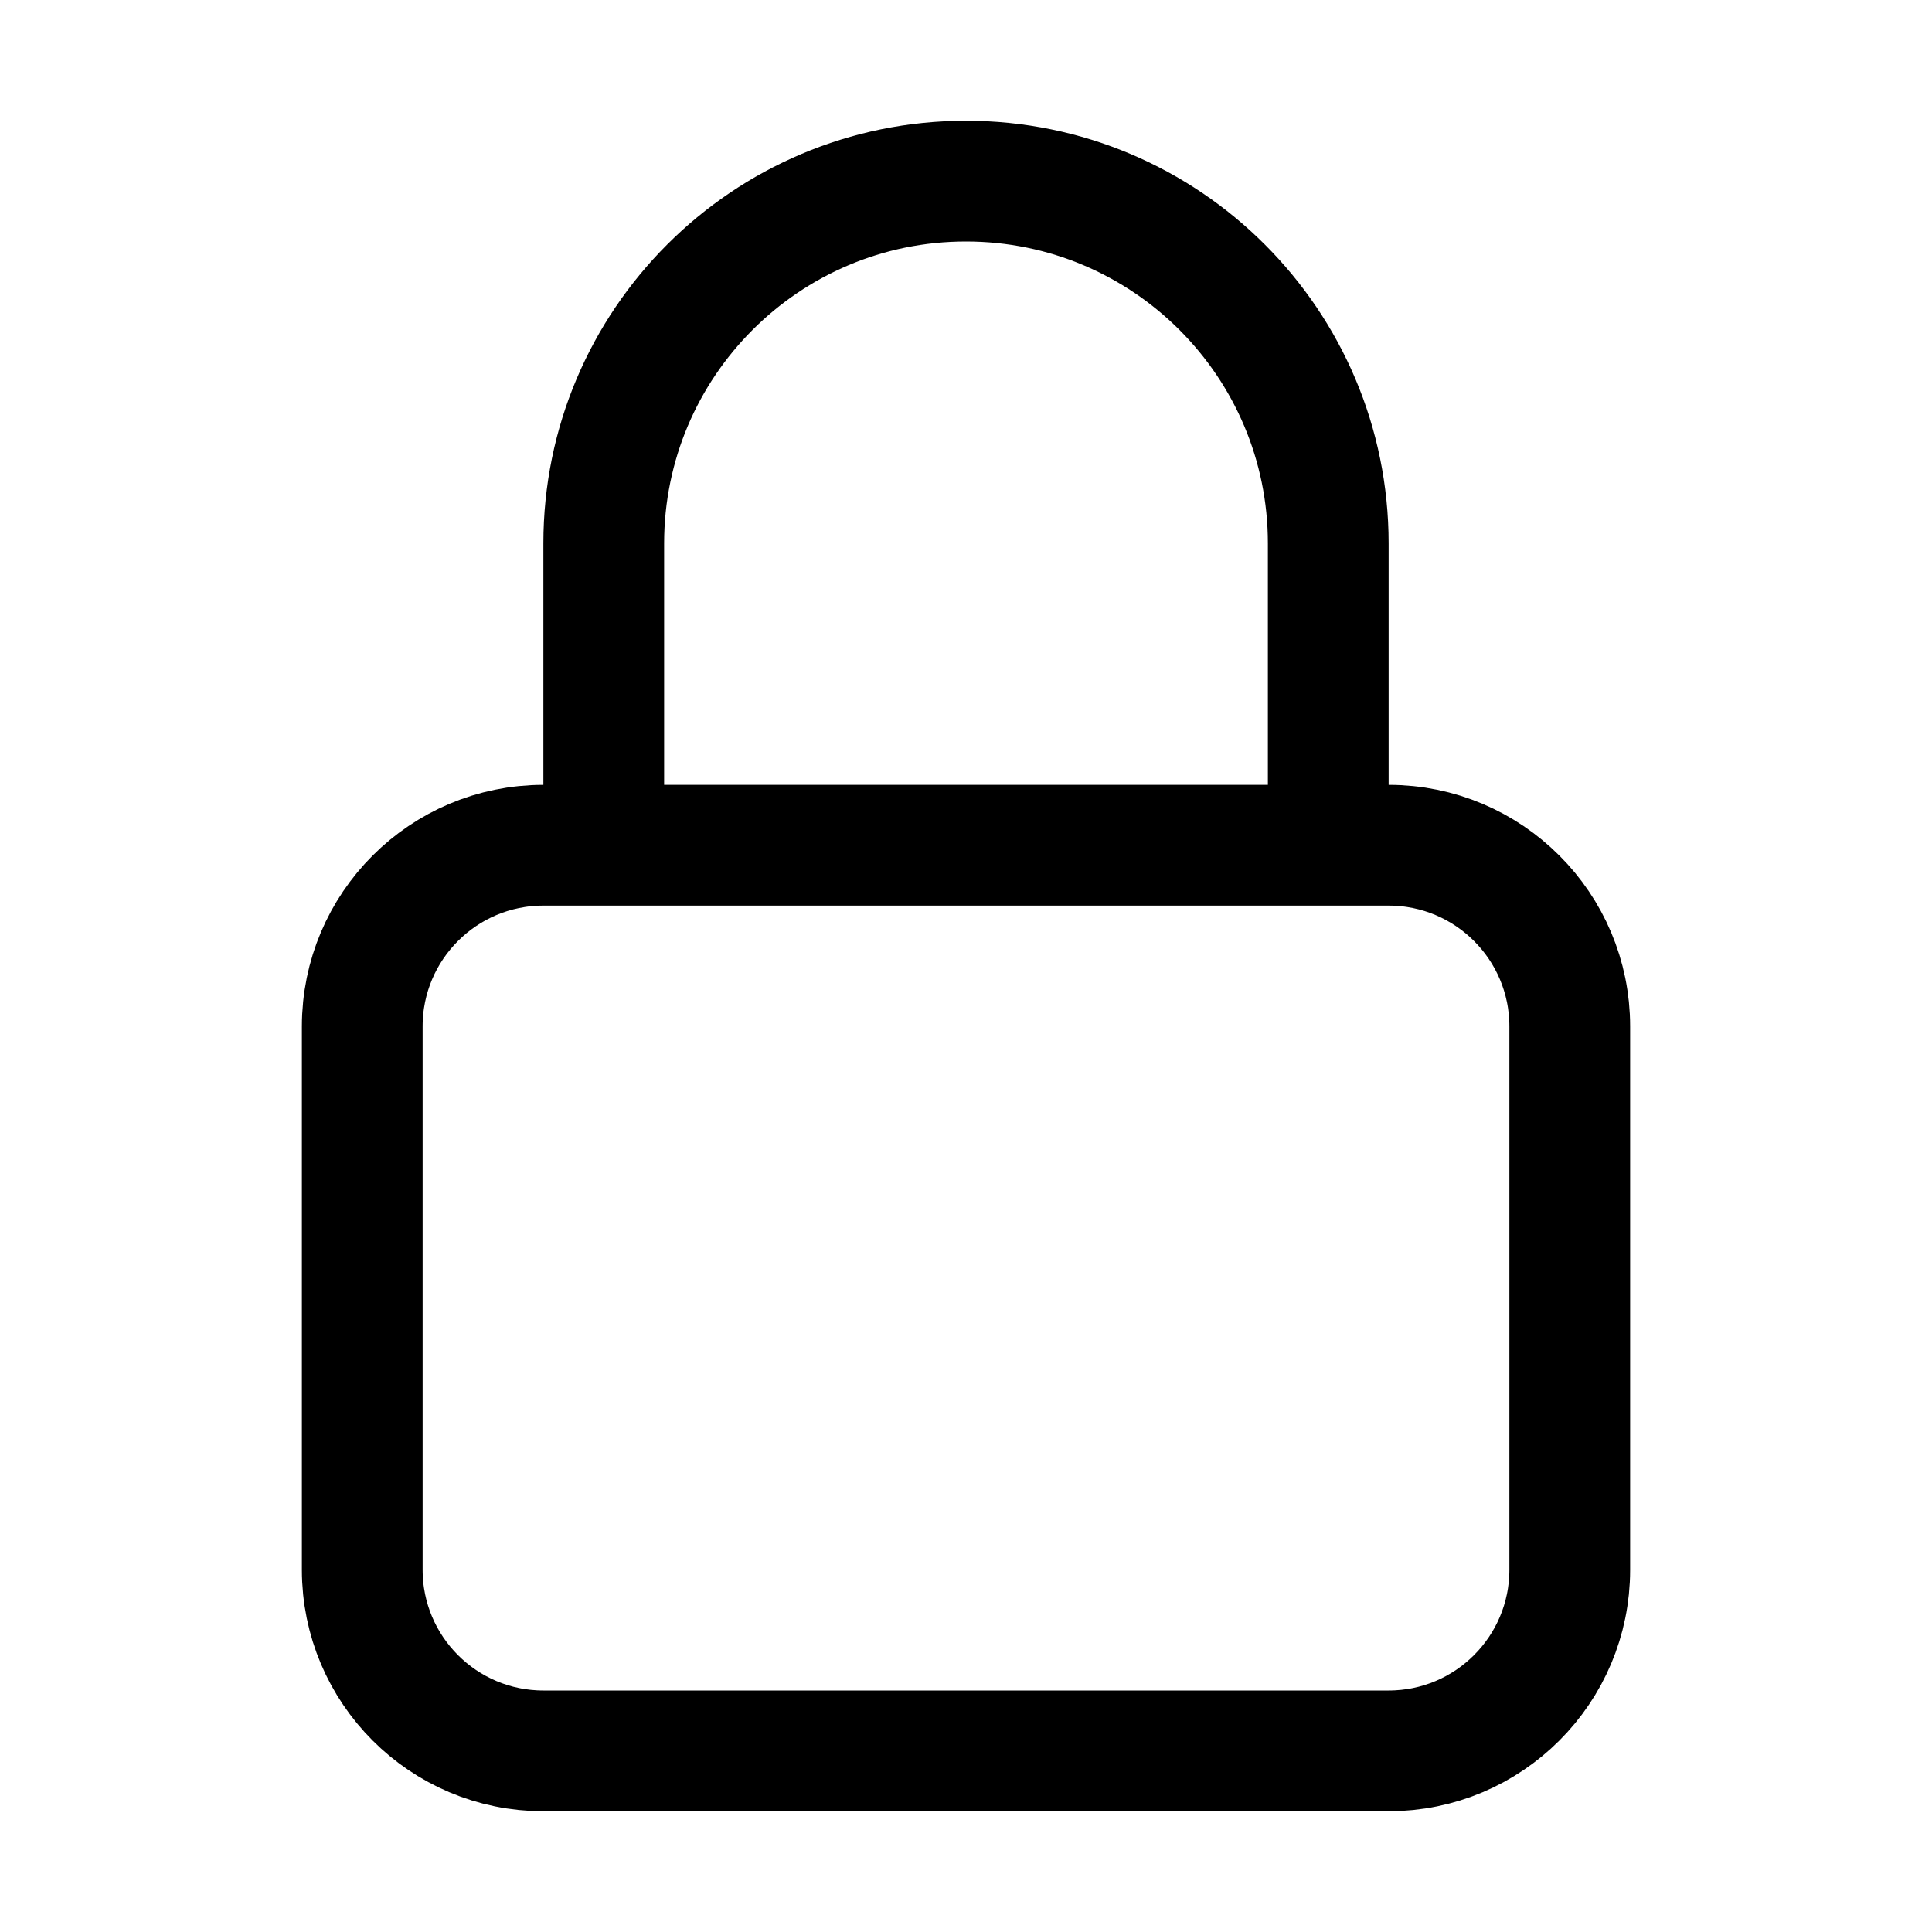
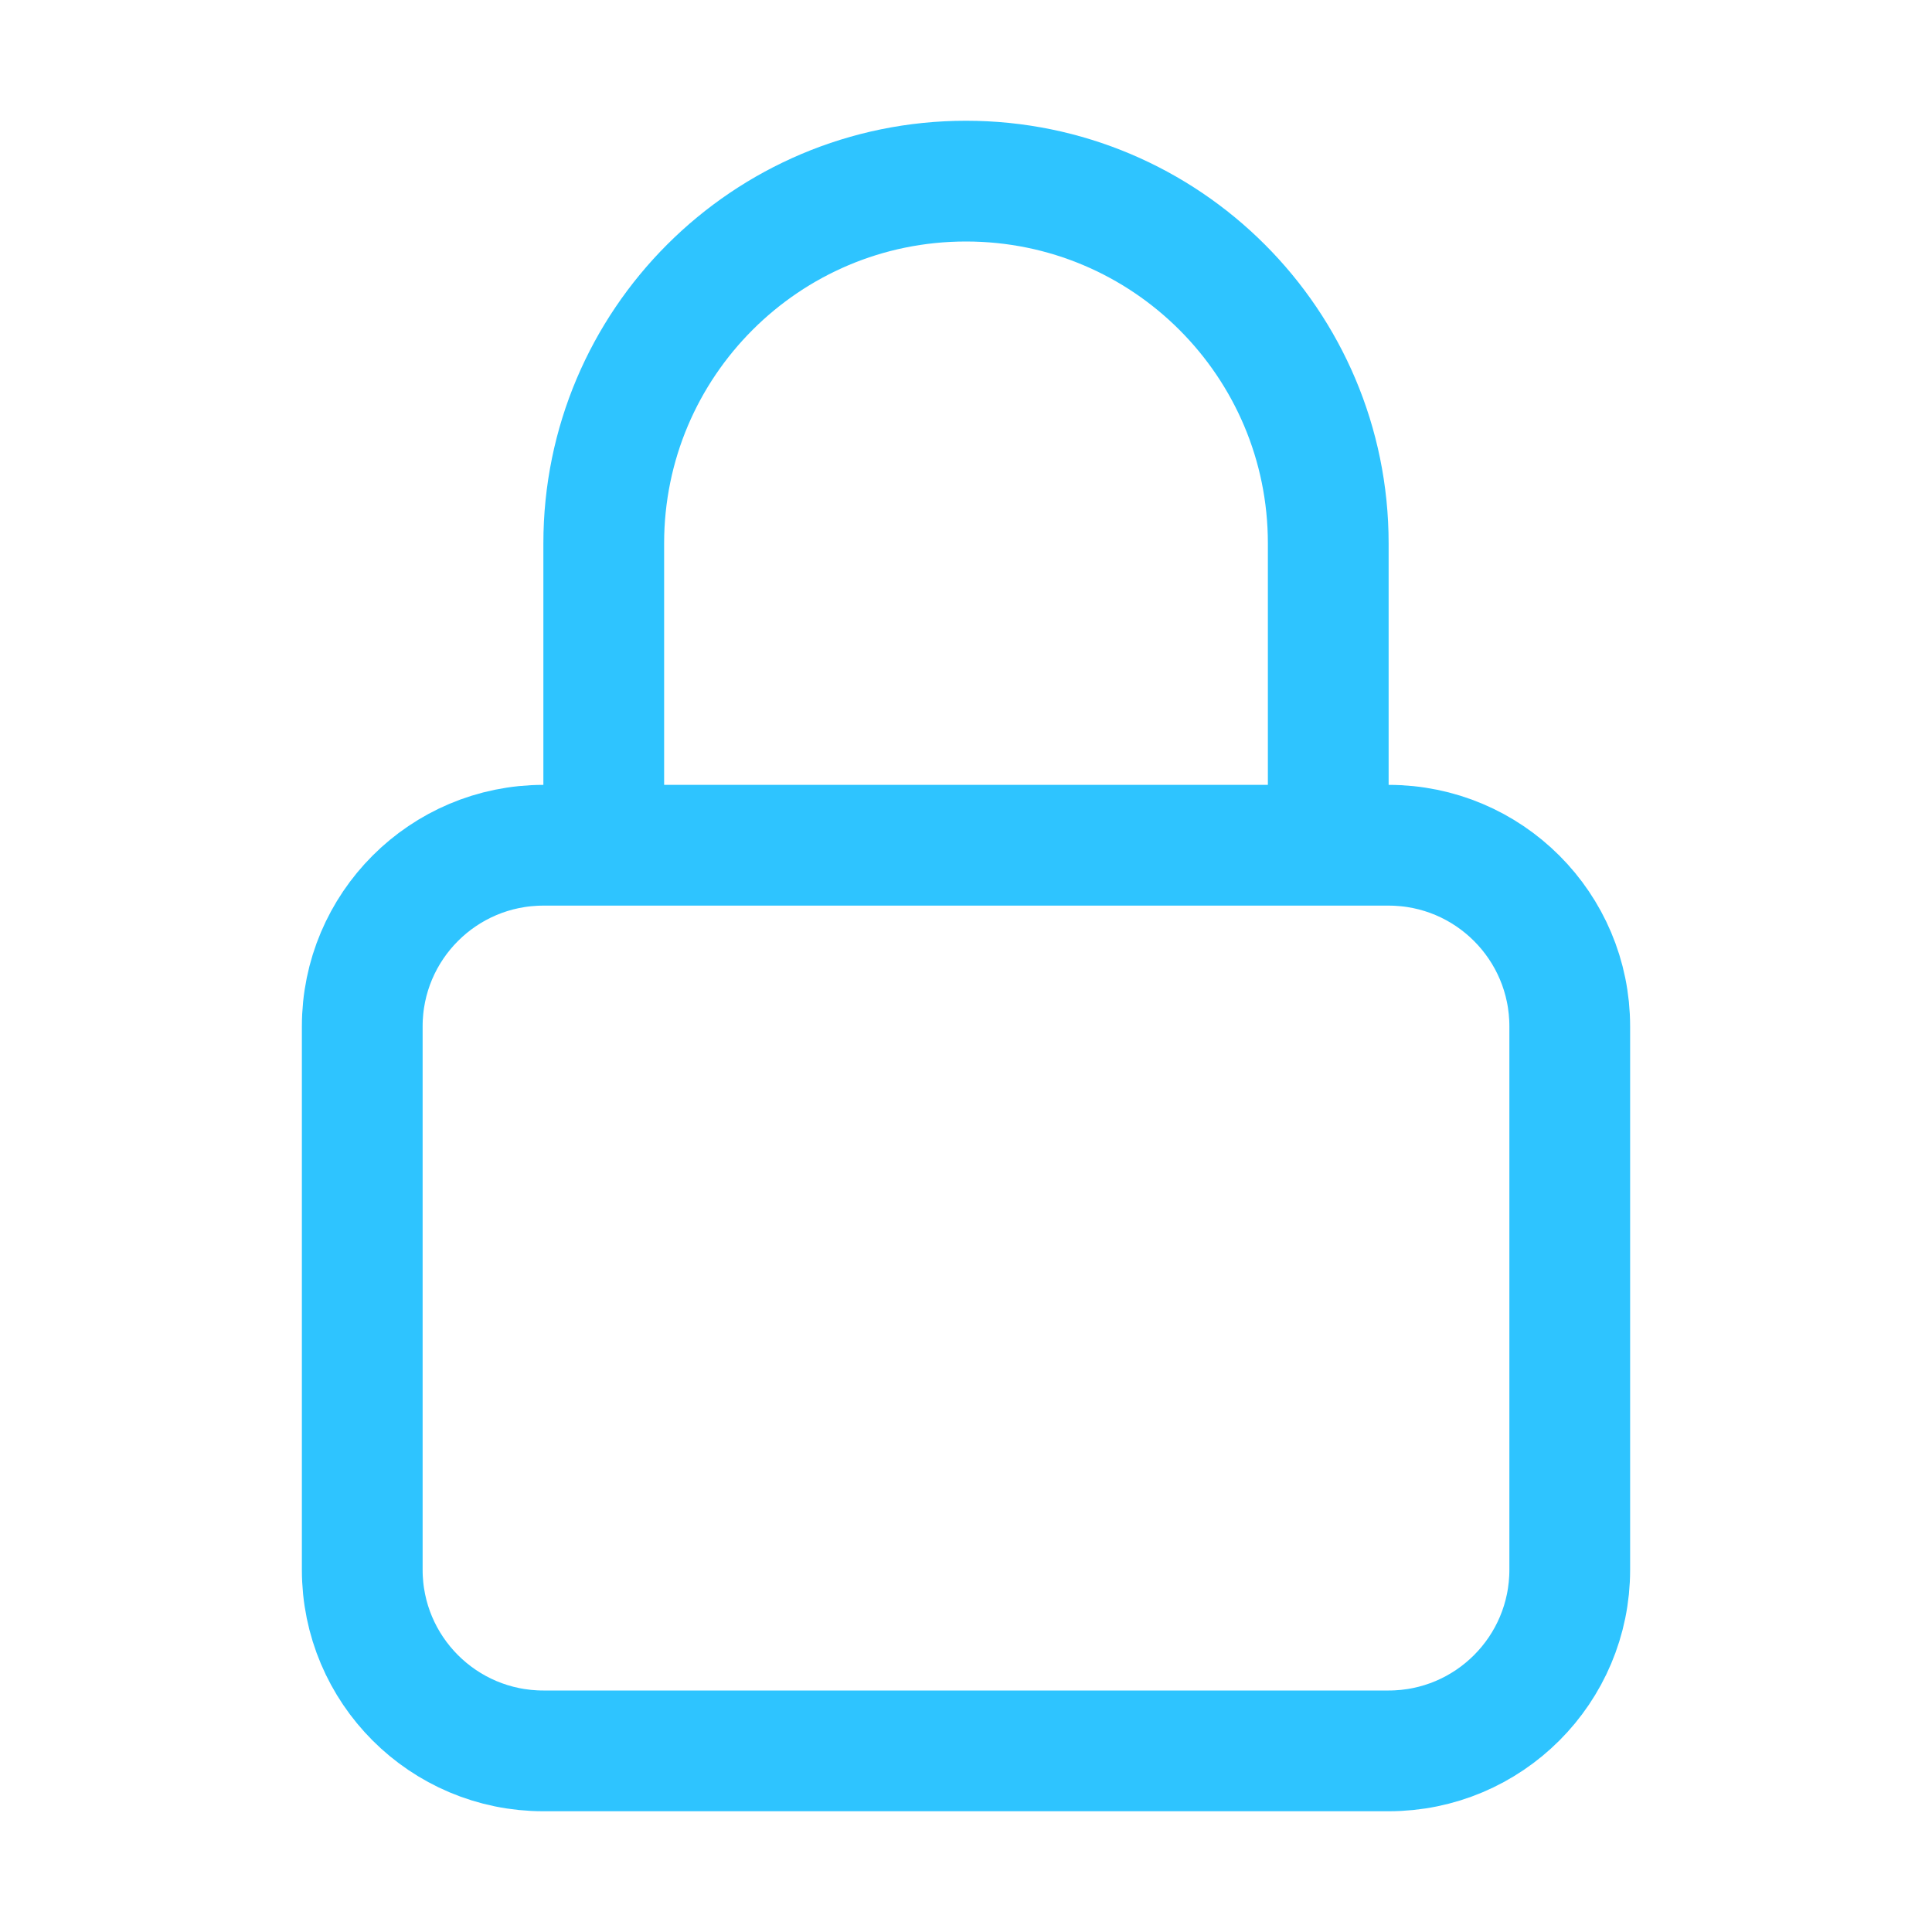
<svg xmlns="http://www.w3.org/2000/svg" fill="none" viewBox="0 0 24 24" stroke-width="1.5" stroke="currentColor" class="size-6">
-   <path stroke-linecap="round" stroke-linejoin="round" d="M16.5 10.5V6.75a4.5 4.5 0 1 0-9 0v3.75m-.75 11.25h10.5a2.25 2.25 0 0 0 2.25-2.25v-6.75a2.25 2.25 0 0 0-2.25-2.25H6.75a2.25 2.25 0 0 0-2.25 2.25v6.75a2.25 2.25 0 0 0 2.25 2.25Z" />
+   <path stroke="#2EC4FF" stroke-linecap="round" stroke-linejoin="round" d="M16.5 10.5V6.75a4.5 4.5 0 1 0-9 0v3.75m-.75 11.25h10.5a2.25 2.25 0 0 0 2.25-2.25v-6.75a2.25 2.25 0 0 0-2.25-2.25H6.75a2.25 2.25 0 0 0-2.25 2.25v6.75a2.25 2.25 0 0 0 2.25 2.25Z" />
</svg>
